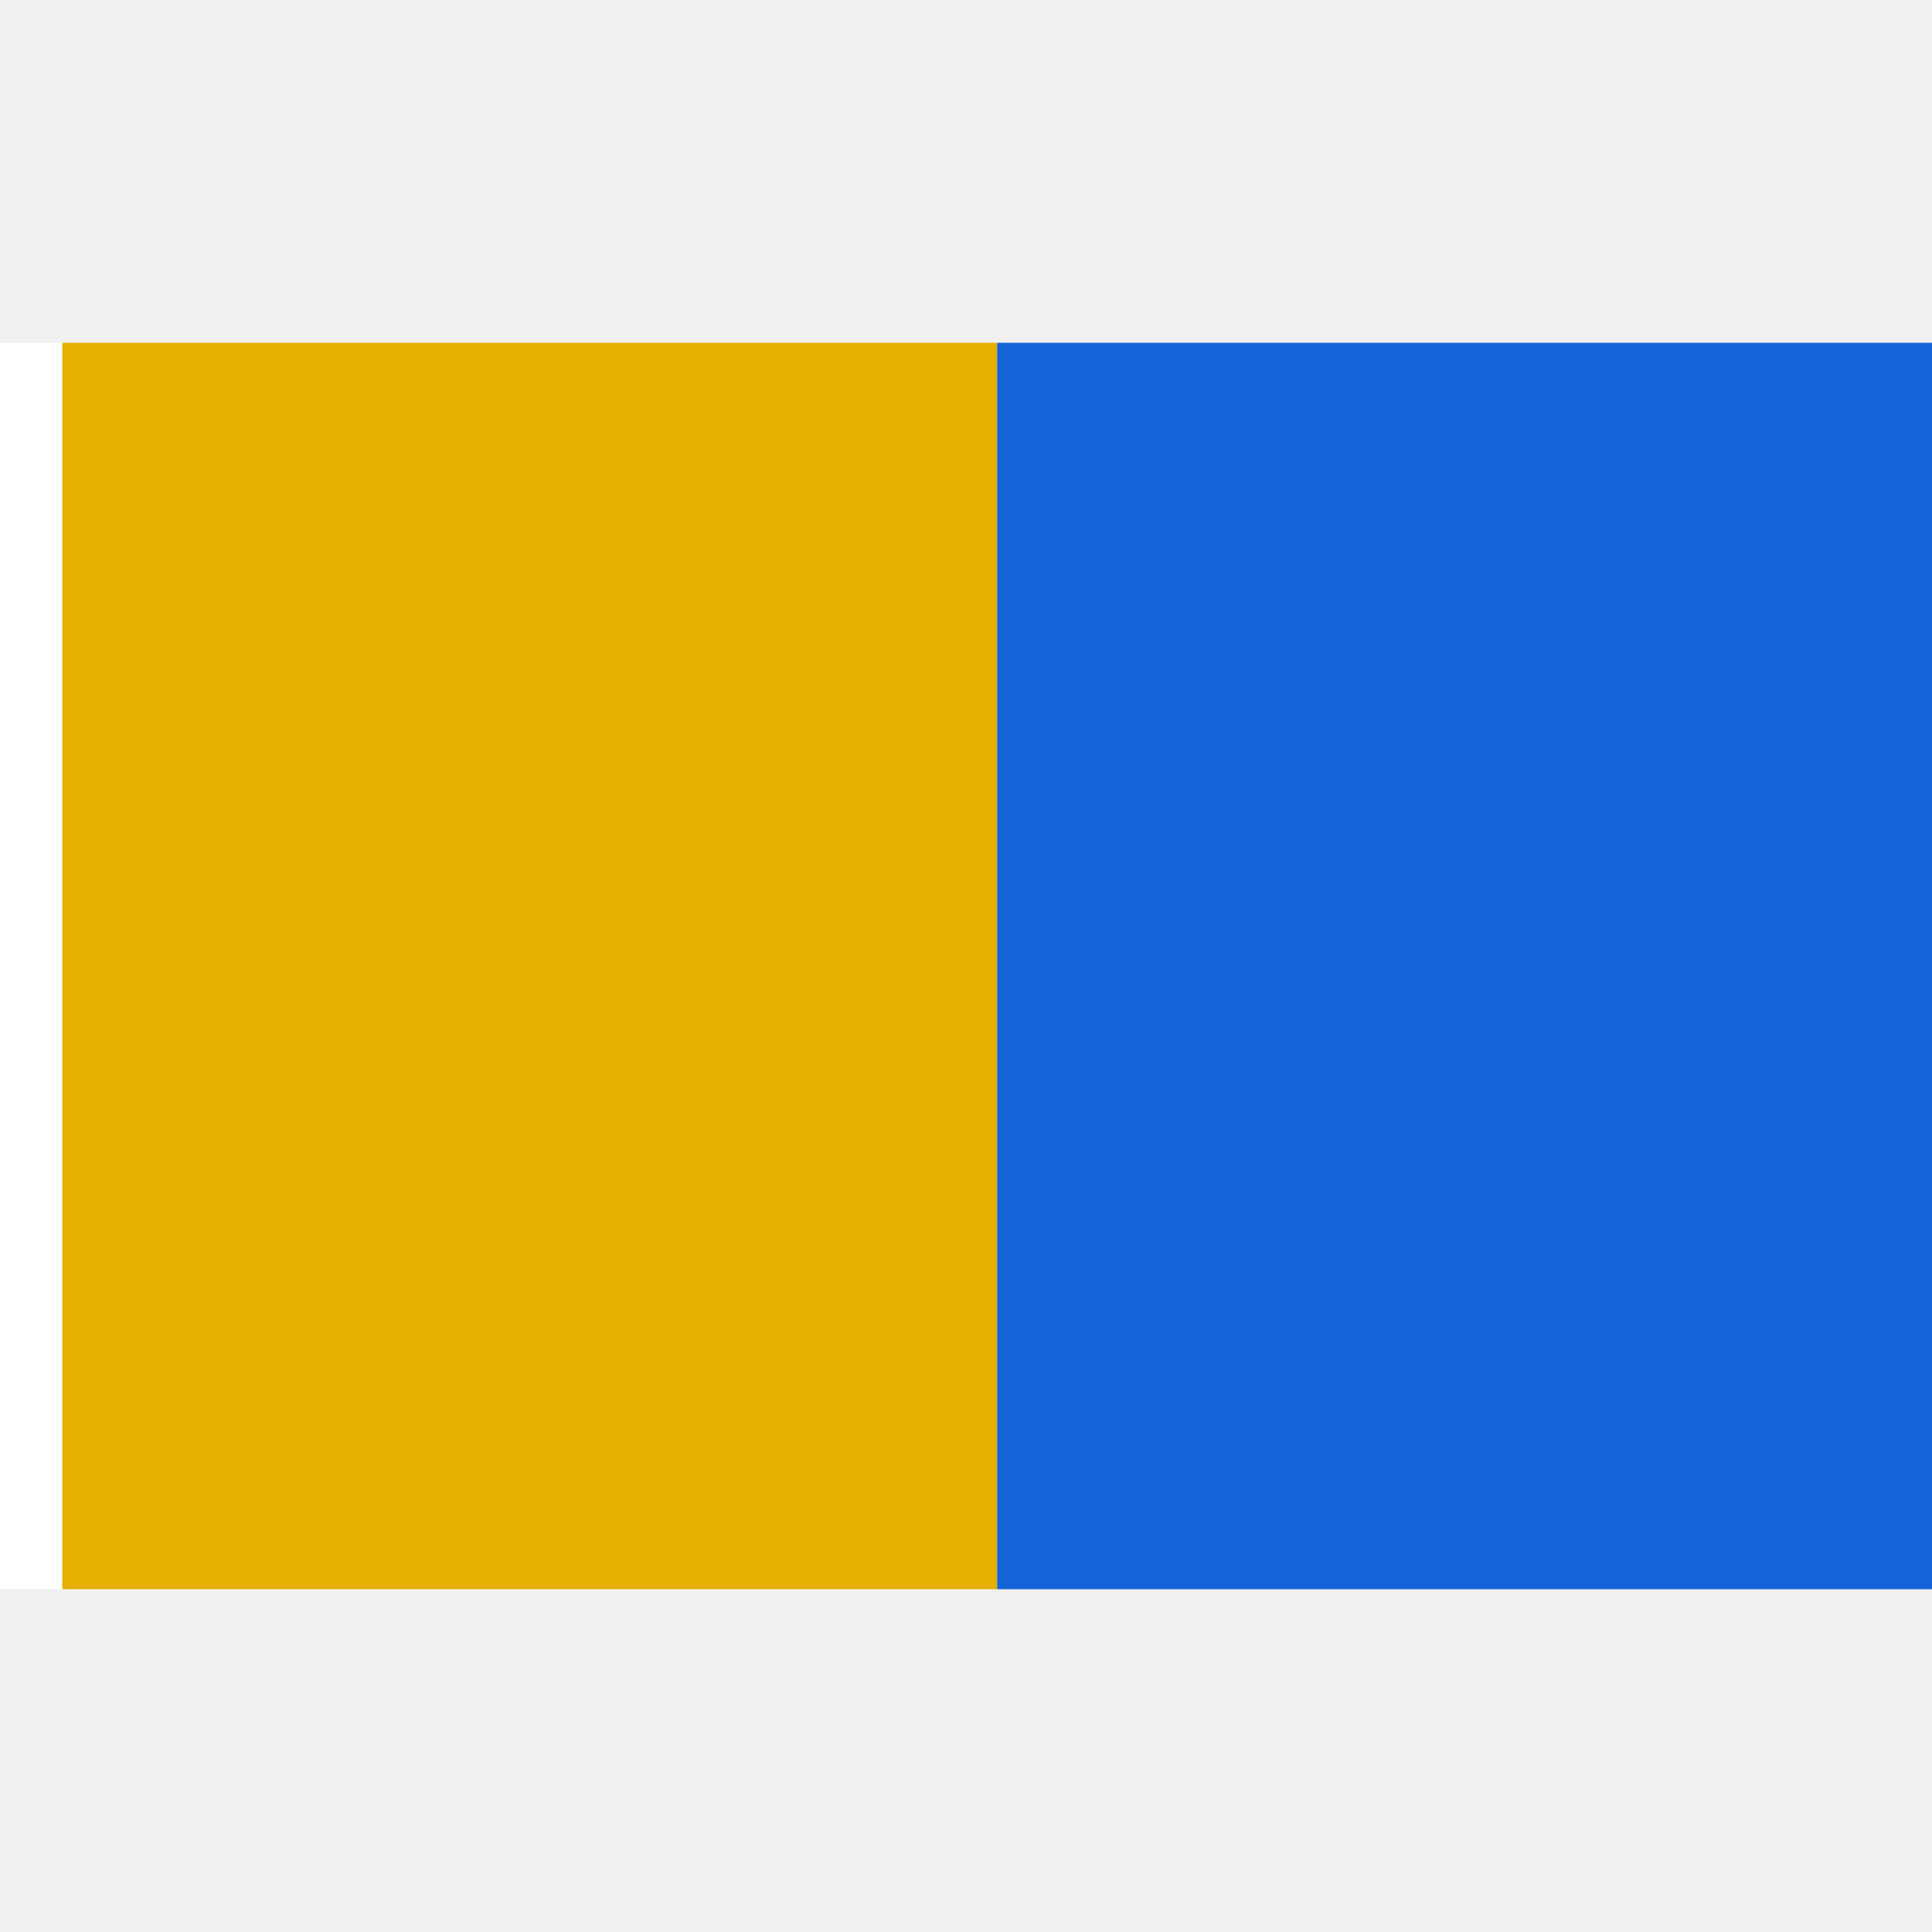
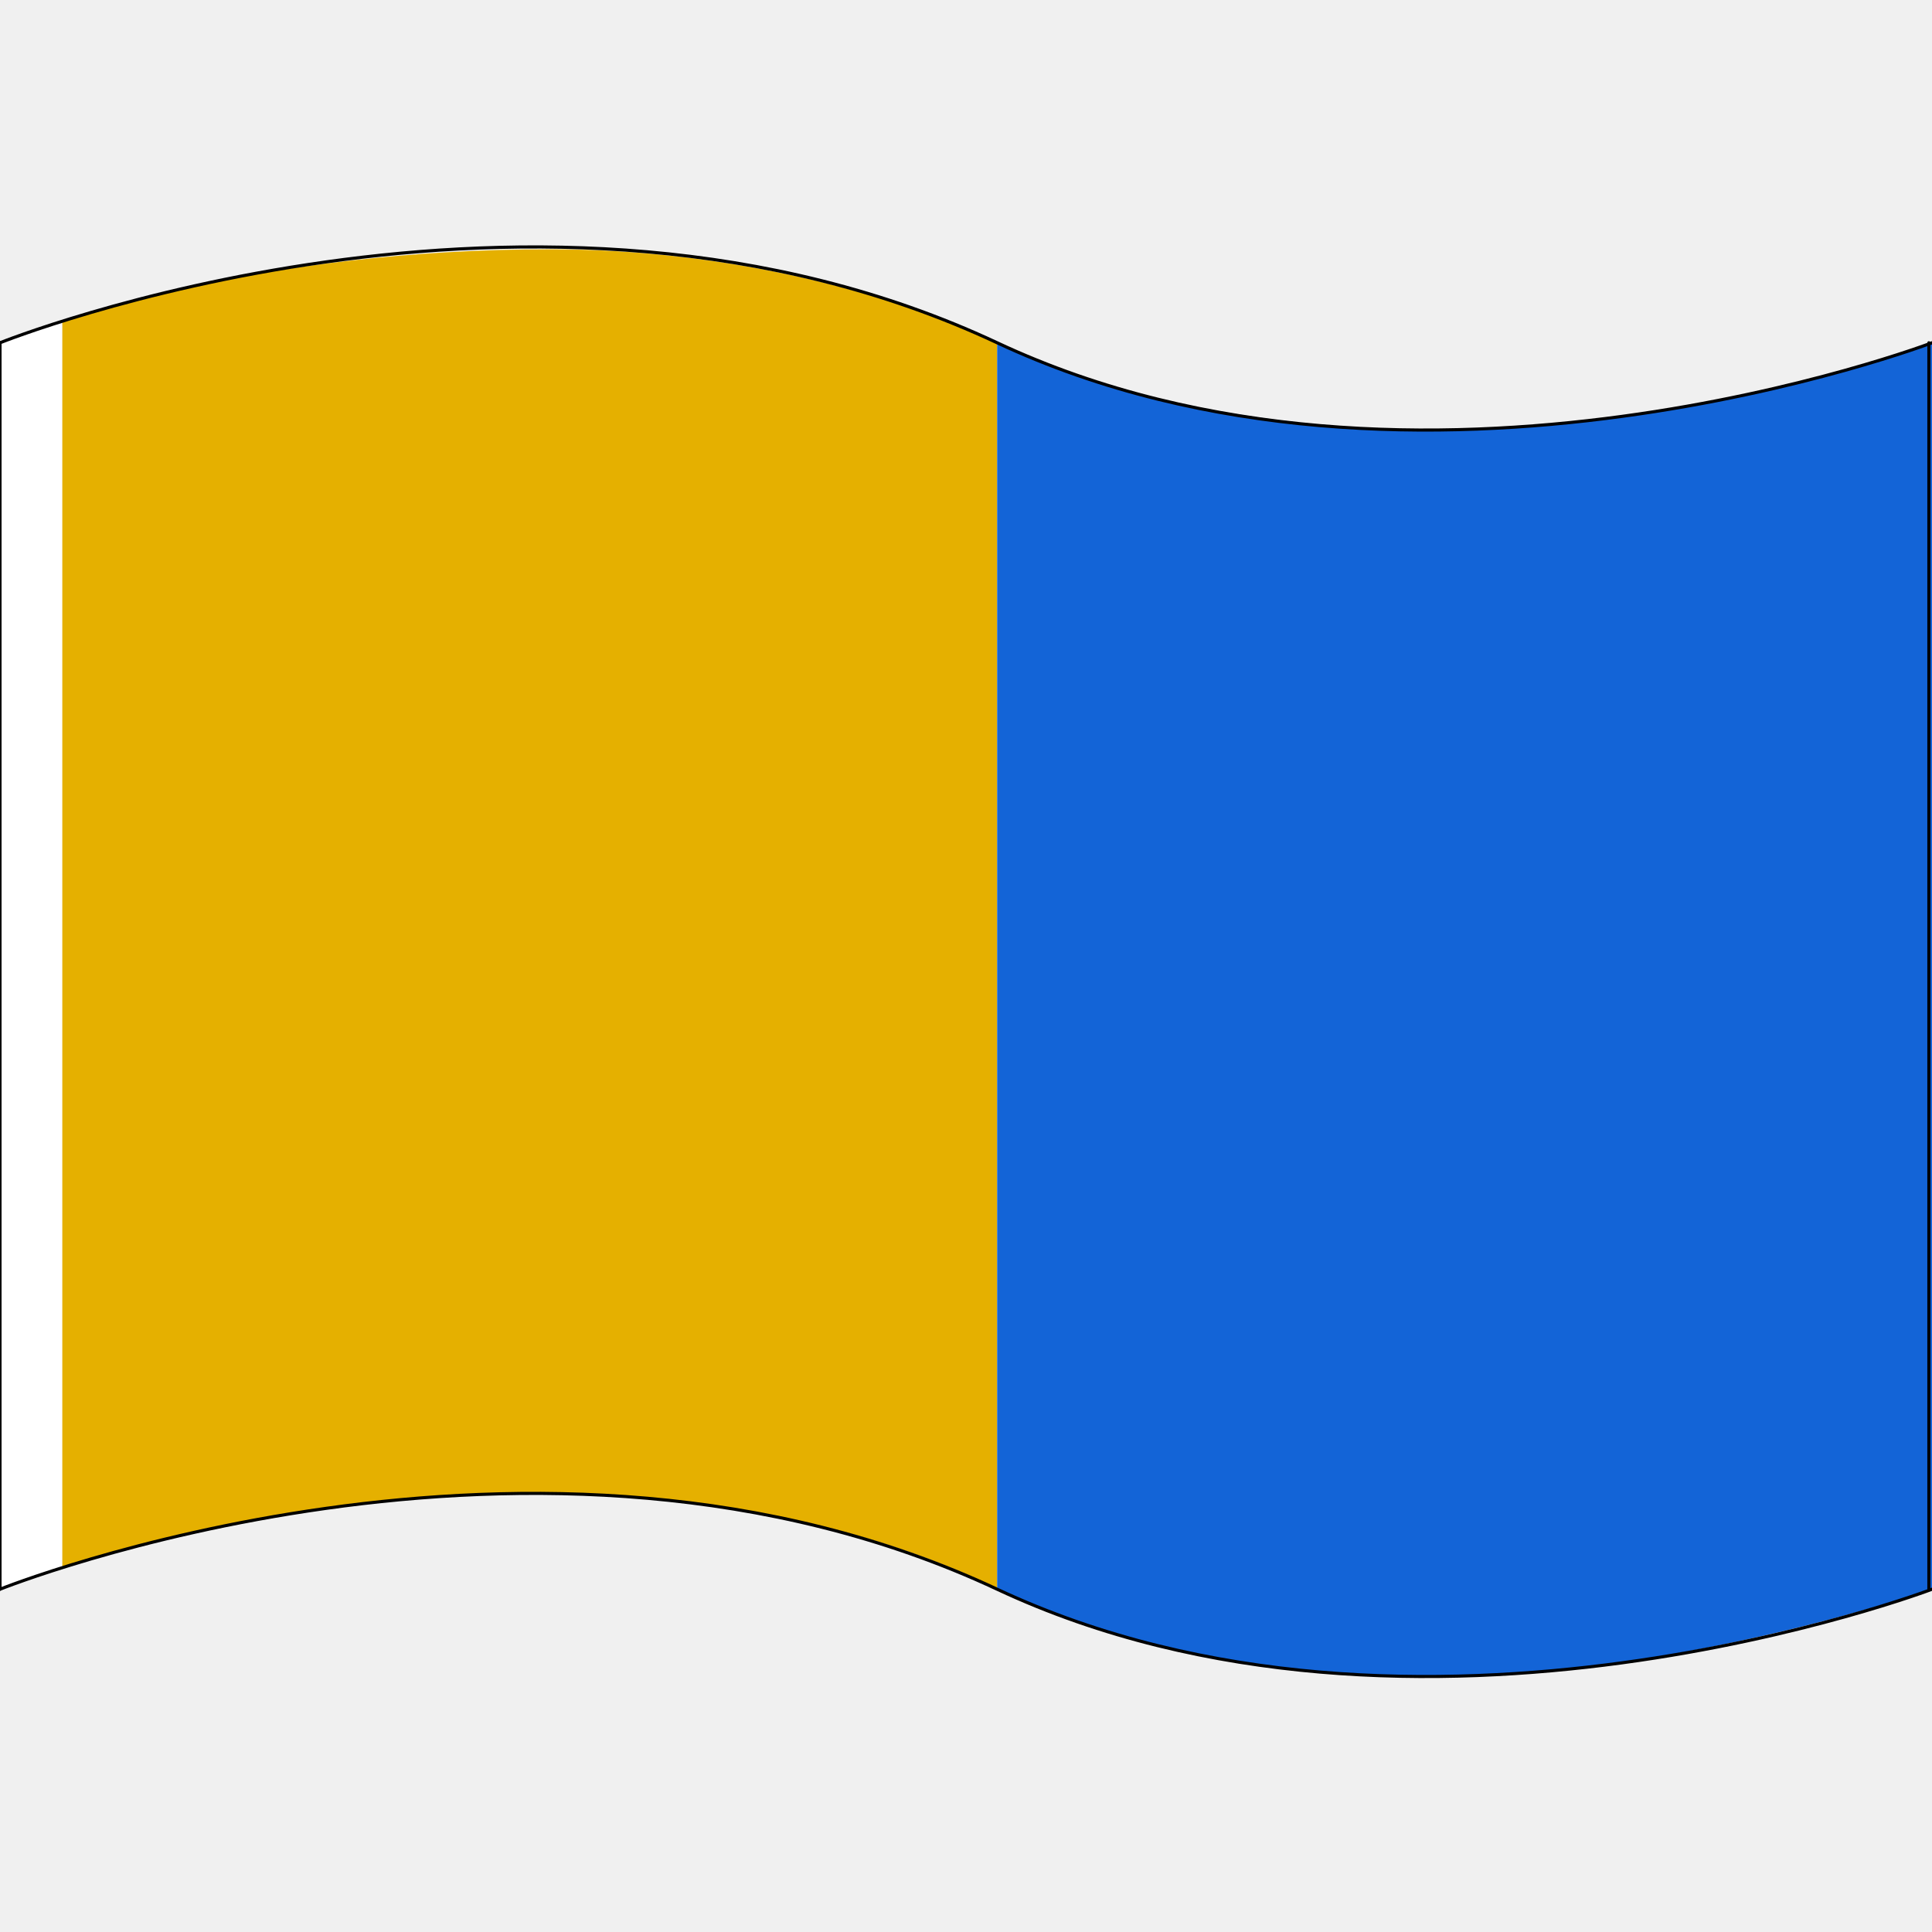
<svg xmlns="http://www.w3.org/2000/svg" width="620" height="620" viewBox="0 0 620 620">
-   <path id="Rectangle" fill="#ffffff" fill-rule="evenodd" stroke="none" d="M 0 510 L 20 510 L 20 110 L 0 110 Z" />
-   <path id="path1" fill="#e5b000" fill-rule="evenodd" stroke="none" d="M 20 510 L 320 510 L 320 110 L 20 110 Z" />
-   <path id="Rectangle-copy" fill="#1364d7" fill-rule="evenodd" stroke="none" d="M 320 510 L 620 510 L 620 110 L 320 110 Z" />
+   <path id="White-rectangle" fill="#ffffff" fill-rule="evenodd" stroke="none" d="M 0 510 L 20 503 L 20 103 L 0 110 Z" />
+   <path id="Yellow-rectangle" fill="#e5b000" fill-rule="evenodd" stroke="none" d="M 20 503 C 20 503 95.271 479.164 171 479 C 264.839 478.796 320 510 320 510 L 320 110 C 320 110 261.698 80.084 177 80 C 83.714 79.908 20 103 20 103 Z" />
+   <path id="Blue-rectangle" fill="#1364d7" fill-rule="evenodd" stroke="none" d="M 320 510 C 320 510 368.903 538.143 463 538 C 539.164 537.884 620 510 620 510 L 620 110 C 620 110 546.031 137.867 463 138 C 371.119 138.147 320 110 320 110 Z" />
+   <path id="Path" fill="none" stroke="#000000" stroke-linecap="round" stroke-linejoin="round" d="M 0 110 C 0 110 172.35 40.797 320 110 C 454.471 173.026 620 110 620 110" />
+   <path id="Path-copy" fill="none" stroke="#000000" stroke-linecap="round" stroke-linejoin="round" d="M 0 510 C 0 510 172.35 440.797 320 510 C 454.471 573.026 620 510 620 510" />
+   <path id="path1" fill="none" stroke="#000000" stroke-linecap="round" stroke-linejoin="round" d="M -0 110 L 0 510" />
+   <path id="path2" fill="none" stroke="#000000" stroke-linecap="round" stroke-linejoin="round" d="M 619 110 L 619 510" />
</svg>
